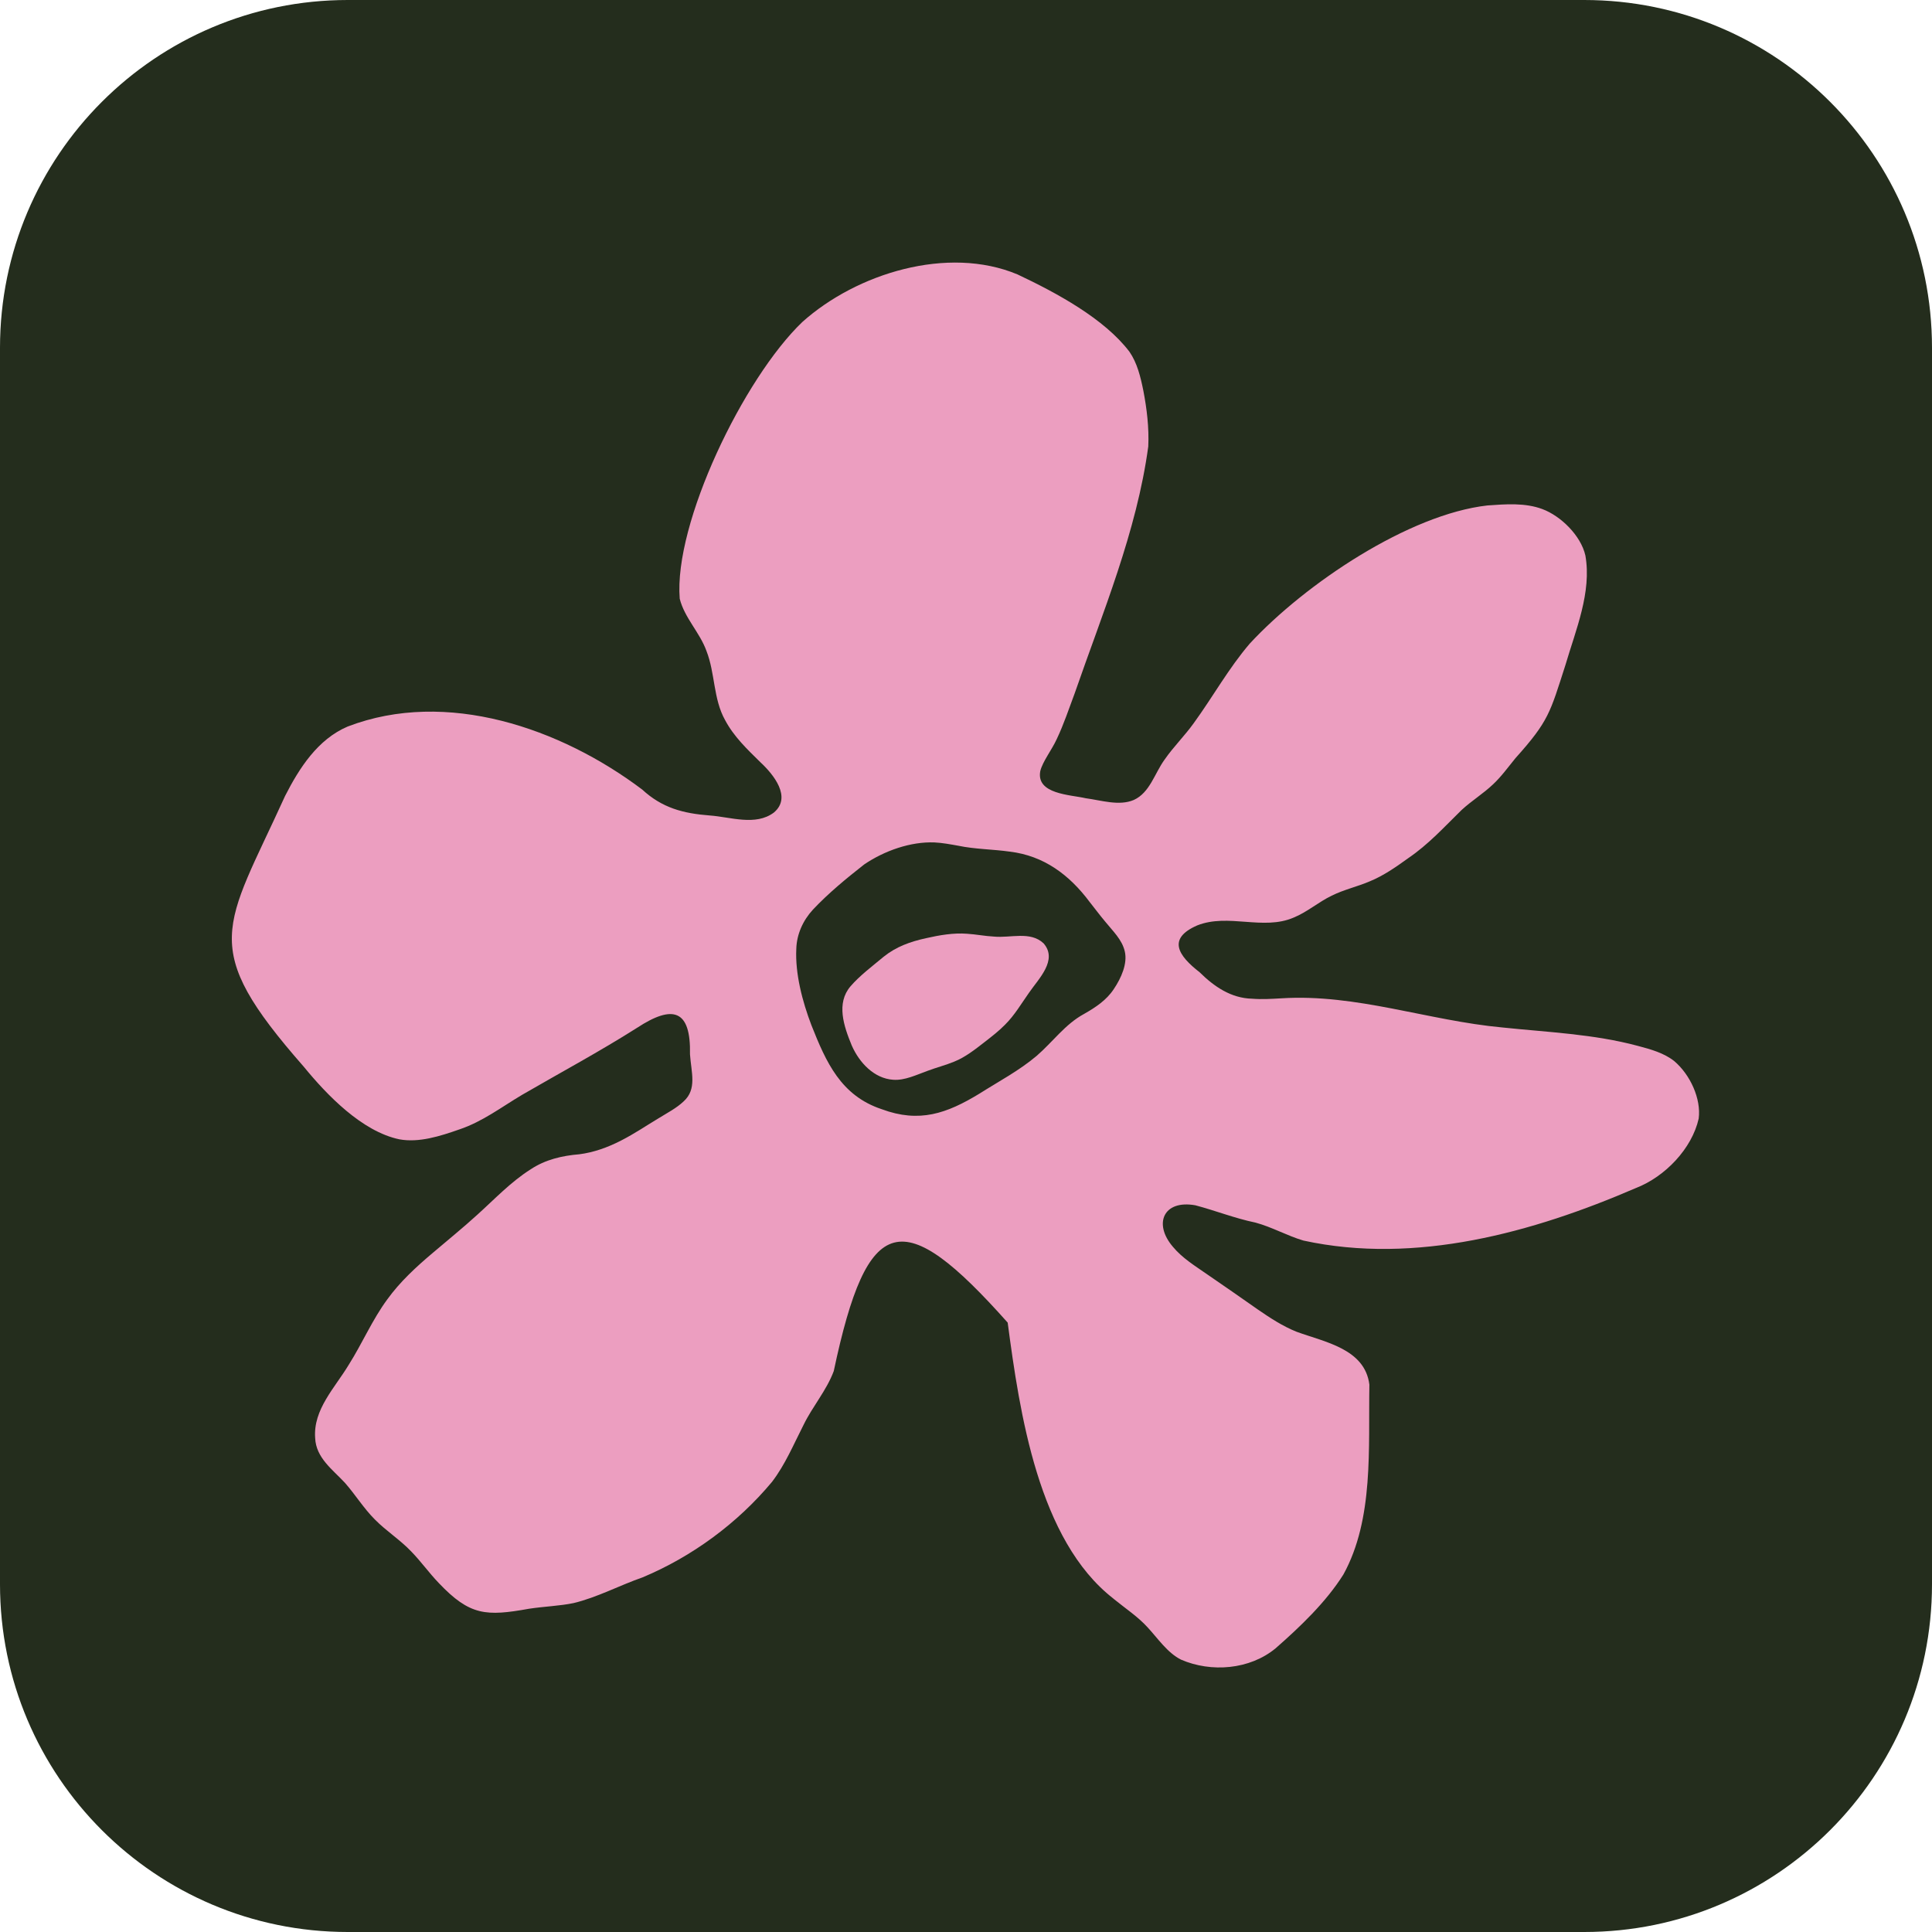
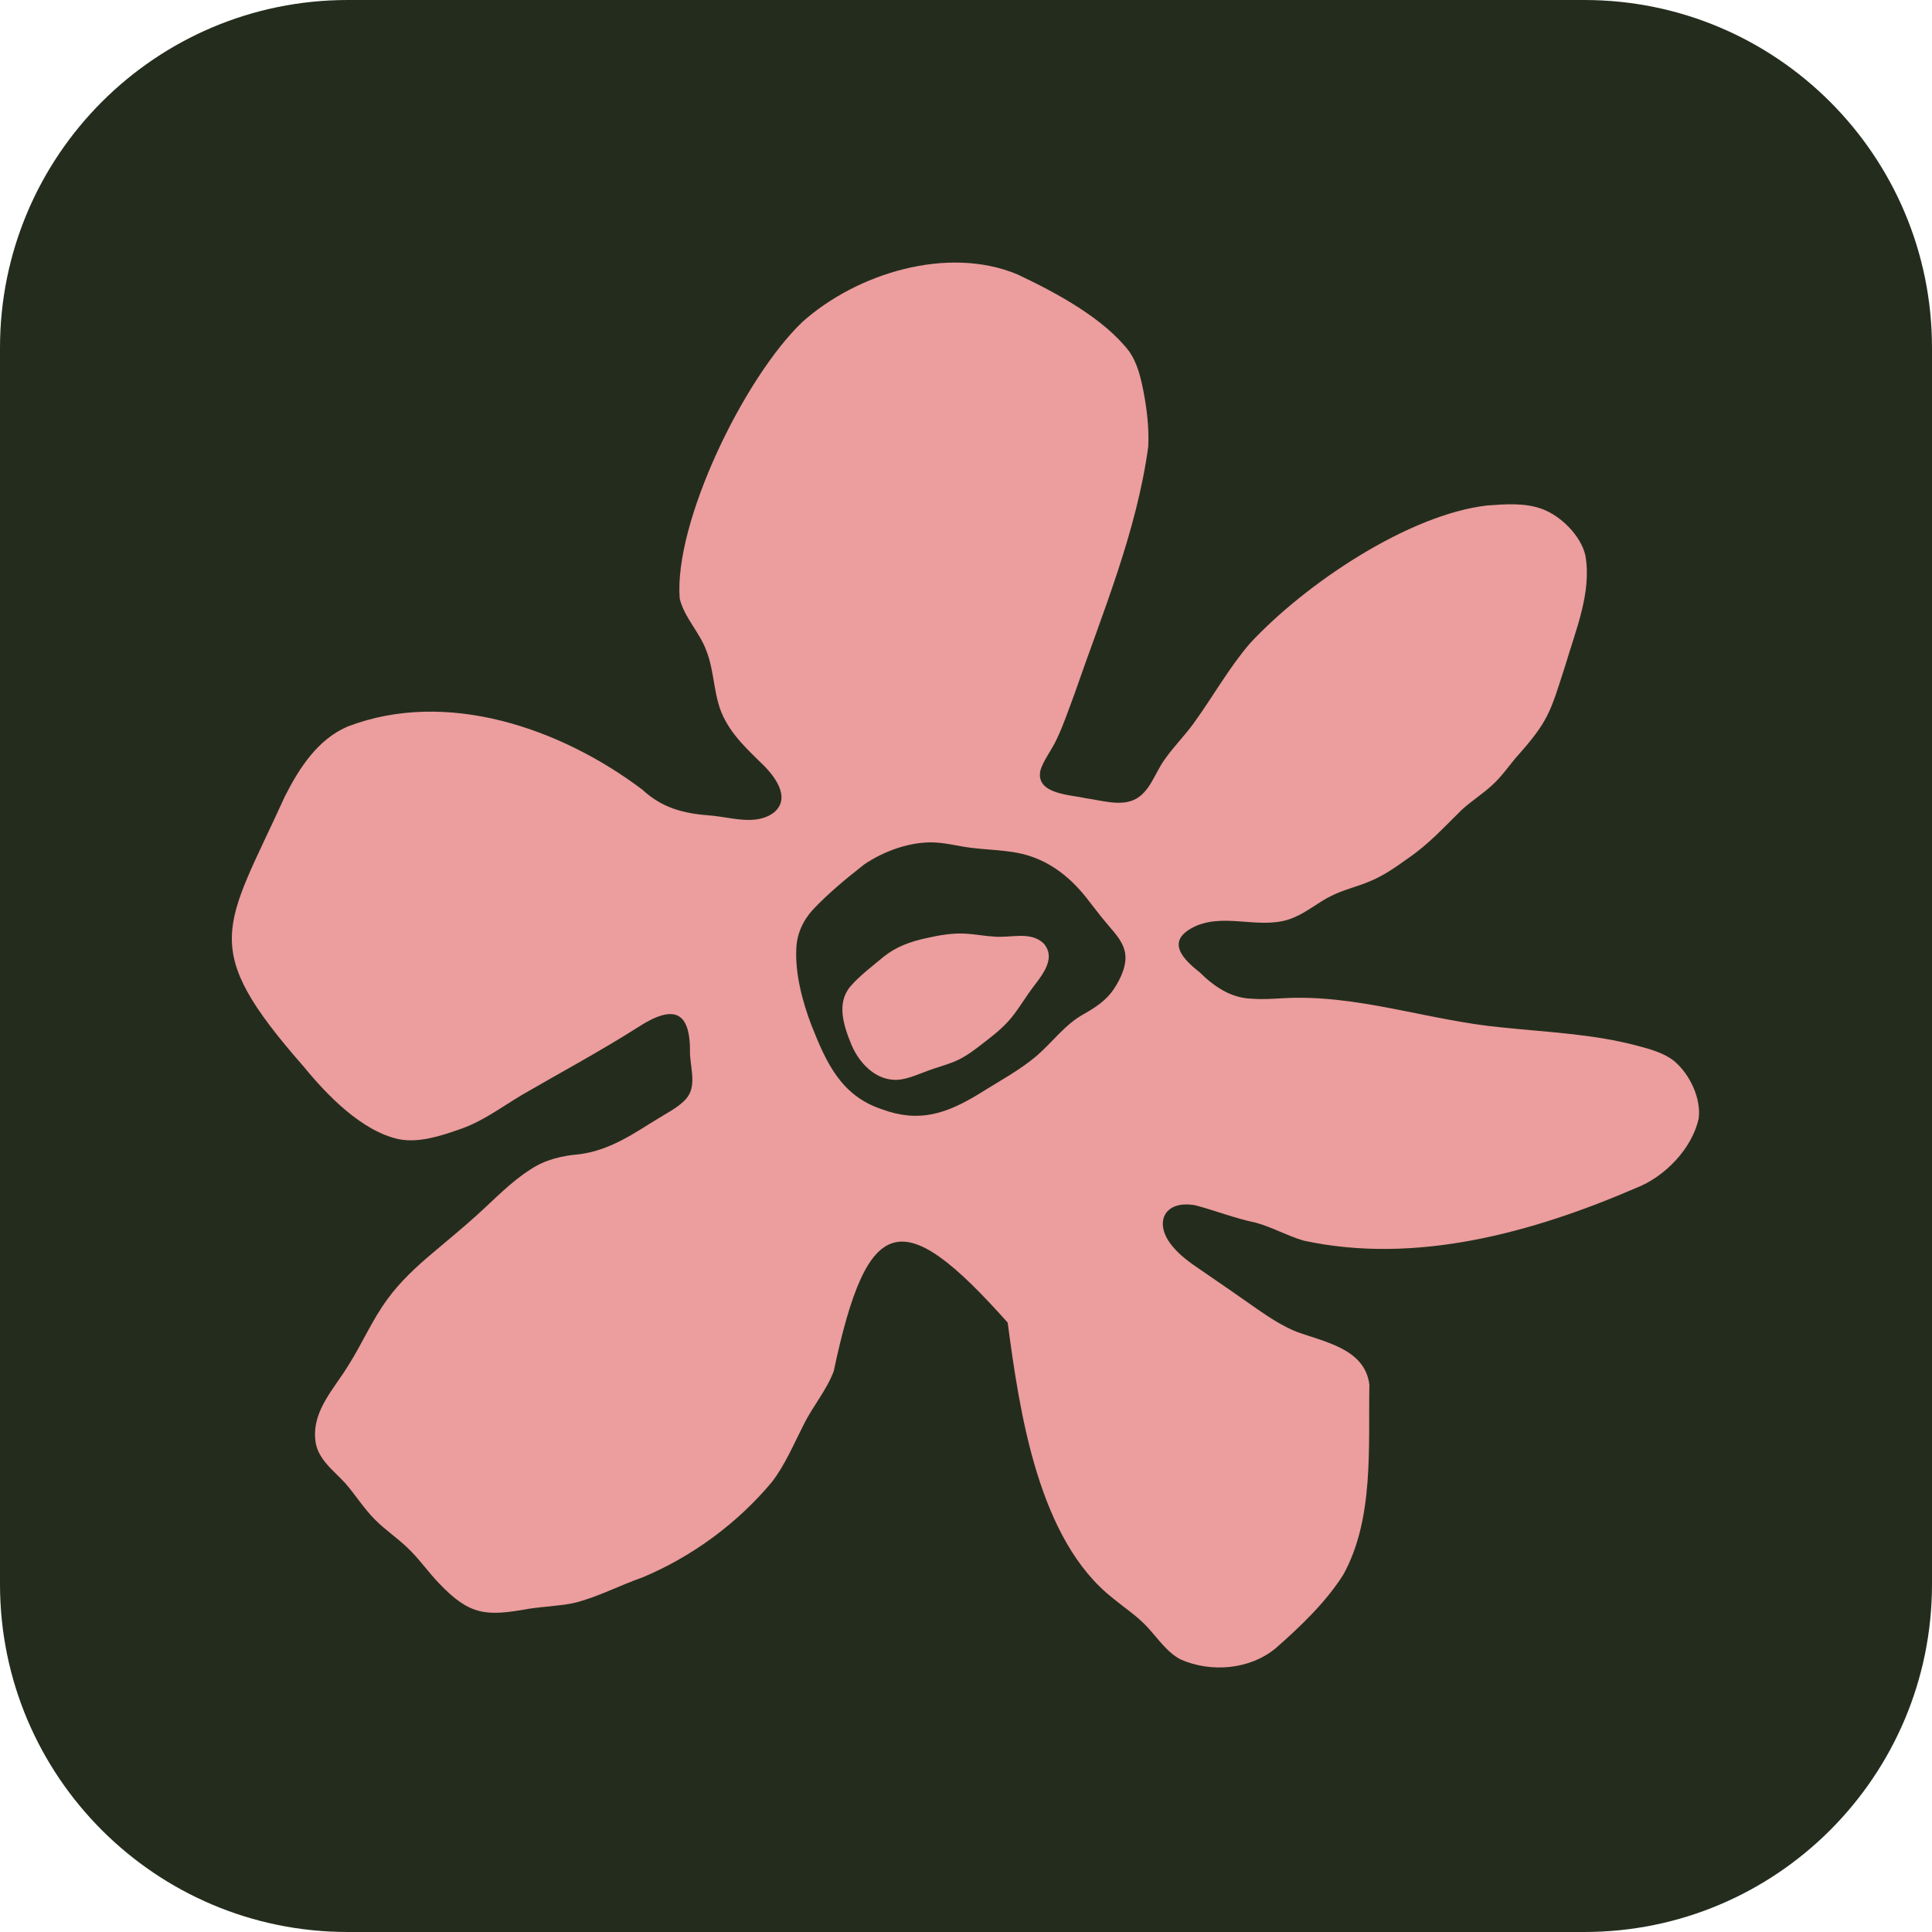
<svg xmlns="http://www.w3.org/2000/svg" viewBox="0 0 100 100">
  <rect width="100" height="100" rx="18" fill="#242D1D" />
  <svg x="12" y="13.59" width="76" height="72.83" viewBox="0 0 671 643" fill="none">
-     <path d="M476.979 633.266C465.199 643.008 447.582 644.44 433.725 638.424C427.459 635.236 423.127 628.682 418.508 623.704C414.032 618.762 408.232 614.965 402.933 610.632L402.789 610.488C368.595 583.878 360.028 525.753 354.55 484.424C306.533 430.452 290.528 433.568 275.072 506.556C271.778 515.438 265.368 522.709 261.25 531.197C256.739 540.007 252.872 549.354 246.821 557.233C231.102 576.107 210.299 591.399 187.67 600.854C177.143 604.507 166.939 610.023 156.125 612.601C149.967 613.891 142.627 614.142 135.824 615.18C116.238 618.69 108.79 618.404 94.576 603.433C90.1 598.778 86.448 593.585 81.937 588.965C76.888 583.664 70.55 579.653 65.43 574.46C60.274 569.338 56.443 563.035 51.645 557.592C46.023 551.539 38.468 546.238 38.075 537.178C37.108 524.106 47.098 514.221 53.4 503.727C59.63 493.879 64.142 483.17 71.052 473.787C76.853 465.765 84.192 458.996 91.747 452.621C98.55 446.819 105.568 441.161 112.157 435.144C120.034 428.053 127.446 420.138 136.504 414.408C143.2 409.931 150.934 408.141 158.776 407.496C165.256 406.672 171.665 404.416 177.86 401.228C184.161 398.005 189.246 394.495 195.225 390.914C198.984 388.586 203.174 386.437 206.432 383.357C212.662 377.734 209.941 370.142 209.368 361.833C209.798 341.348 201.563 338.984 185.2 349.692C168.156 360.508 150.146 370.178 132.673 380.313C123.185 385.936 114.556 392.597 103.957 396.142C95.078 399.258 85.481 402.303 76.53 400.655C59.486 397.074 43.517 380.492 32.883 367.492C-15.669 312.16 -3.352 304.638 24.326 243.755C30.842 230.969 39.256 217.861 52.934 212.023C98.12 194.689 150.289 212.74 187.527 240.818C196.657 249.234 206.253 251.742 218.427 252.673C227.915 253.353 239.337 257.579 247.68 251.347C256.058 244.364 247.501 233.87 241.593 228.39C235.435 222.338 229.42 216.643 225.409 209.087C219.967 199.381 220.897 187.671 216.887 177.464C213.844 169.012 206.826 162.314 204.678 153.611C201.885 119.194 233.824 52.867 260.749 27.117C285.491 4.984 327.097 -7.945 359.035 5.414C376.867 13.83 398.708 25.612 410.201 40.761C413.746 45.919 415.249 52.151 416.538 58.49C418.15 66.87 419.188 75.466 418.794 84.025C413.531 122.919 397.92 160.022 385.137 196.946C382.523 203.93 380.16 211.057 376.938 217.826C374.754 222.625 370.564 227.925 369.454 232.33C367.414 242.967 383.133 243.146 390.222 244.794C397.276 245.725 405.475 248.446 412.17 245.581C419.546 242.25 421.695 233.369 426.278 227.101C430.324 221.264 435.445 216.25 439.598 210.448C448.37 198.379 455.495 185.414 465.199 174.097C490.692 146.592 537.956 115.04 573.761 110.993C582.247 110.384 590.984 109.704 598.861 112.64C607.346 115.792 616.512 124.781 618.553 133.878C621.489 150.674 614.185 167.758 609.387 184.054C602.405 205.721 601.868 209.445 586.615 226.457C583.142 230.719 580.062 234.981 576.374 238.419C571.899 242.681 566.564 245.94 561.981 250.166C553.996 257.973 546.871 265.888 537.418 272.299C531.833 276.346 526.211 280.214 520.124 282.721C514.395 285.192 508.236 286.517 502.651 289.31C496.636 292.175 491.407 296.831 485.213 299.338C471.249 305.354 455.352 297.26 441.137 302.919C427.316 308.971 432.508 316.743 442.247 324.3C448.836 330.818 456.605 336.19 466.273 336.405C470.713 336.763 475.152 336.477 479.592 336.226C513.822 334.042 546.763 346.433 580.635 349.549C601.438 351.733 622.242 352.521 642.543 357.965C648.487 359.54 654.43 361.188 659.157 364.913C666.497 371.144 671.509 382.175 670.327 391.2C667.248 404.917 654.967 417.774 641.612 422.931C594.599 443.238 540.963 458.1 489.69 446.927C482.278 444.742 475.367 440.767 467.812 438.725C458.18 436.72 449.659 433.281 440.314 430.81C425.741 428.196 421.015 439.226 430.037 449.756C434.334 454.949 440.17 458.495 445.613 462.291C453.346 467.627 461.152 472.963 468.779 478.371C474.4 482.239 480.165 486.035 486.502 488.578C499.321 493.305 517.761 496.314 519.837 512.753C519.336 541.834 521.95 574.102 507.986 599.494C500.073 612.1 488.257 623.382 476.979 633.266ZM296.986 386.896C314.175 393.299 326.706 388.875 341.657 379.774C350.504 374.163 359.821 369.27 367.802 362.508C375.097 356.213 380.839 348.01 389.434 343.37L389.614 343.263C394.742 340.349 399.726 337.039 403.012 332.039C406.443 326.967 409.368 320.348 408.068 314.808C406.804 309.305 402.542 305.455 398.967 300.995C396.548 298.117 394.345 295.132 391.997 292.182C382.753 279.808 371.088 271.067 355.524 269.196C347.724 268.081 339.743 268.117 331.979 266.498C328.368 265.85 324.756 265.167 321.109 264.987C310.203 264.556 298.25 268.764 289.005 275.023C280.844 281.426 272.683 288.118 265.569 295.672C261.019 300.6 258.129 306.93 257.949 313.657C257.407 324.988 260.693 337.579 264.846 348.478C271.599 365.529 278.352 380.709 296.986 386.896Z" fill="#EC9EC0" fill-rule="evenodd" />
-     <path d="M318.003 369.342C312.731 371.248 307.458 373.839 302.222 373.443C293.483 372.867 286.73 365.601 283.299 357.795C279.58 348.802 276.15 338.478 282.686 330.78C286.875 325.888 292.833 321.427 297.925 317.182C303.559 312.65 310.023 310.312 317.318 308.729C323.493 307.326 329.885 306.247 335.915 306.715C340.032 306.966 344.113 307.794 348.23 308.01C355.777 308.765 364.841 305.384 370.908 311.067L371.016 311.176C377.516 318.766 368.705 327.255 364.335 333.622C360.796 338.622 357.691 343.982 353.358 348.263C350.505 351.176 347.29 353.659 344.04 356.177C339.599 359.63 335.193 363.119 330.173 365.134C326.201 366.788 322.012 367.831 318.003 369.342Z" fill="#EC9EC0" />
+     <path d="M476.979 633.266C465.199 643.008 447.582 644.44 433.725 638.424C427.459 635.236 423.127 628.682 418.508 623.704C414.032 618.762 408.232 614.965 402.933 610.632L402.789 610.488C368.595 583.878 360.028 525.753 354.55 484.424C306.533 430.452 290.528 433.568 275.072 506.556C271.778 515.438 265.368 522.709 261.25 531.197C256.739 540.007 252.872 549.354 246.821 557.233C231.102 576.107 210.299 591.399 187.67 600.854C177.143 604.507 166.939 610.023 156.125 612.601C149.967 613.891 142.627 614.142 135.824 615.18C116.238 618.69 108.79 618.404 94.576 603.433C90.1 598.778 86.448 593.585 81.937 588.965C76.888 583.664 70.55 579.653 65.43 574.46C60.274 569.338 56.443 563.035 51.645 557.592C46.023 551.539 38.468 546.238 38.075 537.178C37.108 524.106 47.098 514.221 53.4 503.727C59.63 493.879 64.142 483.17 71.052 473.787C76.853 465.765 84.192 458.996 91.747 452.621C98.55 446.819 105.568 441.161 112.157 435.144C120.034 428.053 127.446 420.138 136.504 414.408C143.2 409.931 150.934 408.141 158.776 407.496C165.256 406.672 171.665 404.416 177.86 401.228C184.161 398.005 189.246 394.495 195.225 390.914C198.984 388.586 203.174 386.437 206.432 383.357C212.662 377.734 209.941 370.142 209.368 361.833C209.798 341.348 201.563 338.984 185.2 349.692C168.156 360.508 150.146 370.178 132.673 380.313C123.185 385.936 114.556 392.597 103.957 396.142C95.078 399.258 85.481 402.303 76.53 400.655C59.486 397.074 43.517 380.492 32.883 367.492C-15.669 312.16 -3.352 304.638 24.326 243.755C30.842 230.969 39.256 217.861 52.934 212.023C98.12 194.689 150.289 212.74 187.527 240.818C196.657 249.234 206.253 251.742 218.427 252.673C227.915 253.353 239.337 257.579 247.68 251.347C256.058 244.364 247.501 233.87 241.593 228.39C235.435 222.338 229.42 216.643 225.409 209.087C219.967 199.381 220.897 187.671 216.887 177.464C213.844 169.012 206.826 162.314 204.678 153.611C201.885 119.194 233.824 52.867 260.749 27.117C285.491 4.984 327.097 -7.945 359.035 5.414C376.867 13.83 398.708 25.612 410.201 40.761C413.746 45.919 415.249 52.151 416.538 58.49C418.15 66.87 419.188 75.466 418.794 84.025C413.531 122.919 397.92 160.022 385.137 196.946C382.523 203.93 380.16 211.057 376.938 217.826C374.754 222.625 370.564 227.925 369.454 232.33C367.414 242.967 383.133 243.146 390.222 244.794C397.276 245.725 405.475 248.446 412.17 245.581C419.546 242.25 421.695 233.369 426.278 227.101C430.324 221.264 435.445 216.25 439.598 210.448C448.37 198.379 455.495 185.414 465.199 174.097C490.692 146.592 537.956 115.04 573.761 110.993C582.247 110.384 590.984 109.704 598.861 112.64C607.346 115.792 616.512 124.781 618.553 133.878C621.489 150.674 614.185 167.758 609.387 184.054C602.405 205.721 601.868 209.445 586.615 226.457C583.142 230.719 580.062 234.981 576.374 238.419C571.899 242.681 566.564 245.94 561.981 250.166C553.996 257.973 546.871 265.888 537.418 272.299C531.833 276.346 526.211 280.214 520.124 282.721C514.395 285.192 508.236 286.517 502.651 289.31C496.636 292.175 491.407 296.831 485.213 299.338C471.249 305.354 455.352 297.26 441.137 302.919C427.316 308.971 432.508 316.743 442.247 324.3C448.836 330.818 456.605 336.19 466.273 336.405C470.713 336.763 475.152 336.477 479.592 336.226C513.822 334.042 546.763 346.433 580.635 349.549C601.438 351.733 622.242 352.521 642.543 357.965C648.487 359.54 654.43 361.188 659.157 364.913C666.497 371.144 671.509 382.175 670.327 391.2C667.248 404.917 654.967 417.774 641.612 422.931C594.599 443.238 540.963 458.1 489.69 446.927C482.278 444.742 475.367 440.767 467.812 438.725C458.18 436.72 449.659 433.281 440.314 430.81C425.741 428.196 421.015 439.226 430.037 449.756C434.334 454.949 440.17 458.495 445.613 462.291C453.346 467.627 461.152 472.963 468.779 478.371C474.4 482.239 480.165 486.035 486.502 488.578C499.321 493.305 517.761 496.314 519.837 512.753C519.336 541.834 521.95 574.102 507.986 599.494C500.073 612.1 488.257 623.382 476.979 633.266ZM296.986 386.896C314.175 393.299 326.706 388.875 341.657 379.774C350.504 374.163 359.821 369.27 367.802 362.508C375.097 356.213 380.839 348.01 389.434 343.37L389.614 343.263C394.742 340.349 399.726 337.039 403.012 332.039C406.443 326.967 409.368 320.348 408.068 314.808C406.804 309.305 402.542 305.455 398.967 300.995C396.548 298.117 394.345 295.132 391.997 292.182C382.753 279.808 371.088 271.067 355.524 269.196C347.724 268.081 339.743 268.117 331.979 266.498C328.368 265.85 324.756 265.167 321.109 264.987C310.203 264.556 298.25 268.764 289.005 275.023C280.844 281.426 272.683 288.118 265.569 295.672C261.019 300.6 258.129 306.93 257.949 313.657C257.407 324.988 260.693 337.579 264.846 348.478C271.599 365.529 278.352 380.709 296.986 386.896Z" fill="#EC9D9D" fill-rule="evenodd" />
+     <path d="M318.003 369.342C312.731 371.248 307.458 373.839 302.222 373.443C293.483 372.867 286.73 365.601 283.299 357.795C279.58 348.802 276.15 338.478 282.686 330.78C286.875 325.888 292.833 321.427 297.925 317.182C303.559 312.65 310.023 310.312 317.318 308.729C323.493 307.326 329.885 306.247 335.915 306.715C340.032 306.966 344.113 307.794 348.23 308.01C355.777 308.765 364.841 305.384 370.908 311.067L371.016 311.176C377.516 318.766 368.705 327.255 364.335 333.622C360.796 338.622 357.691 343.982 353.358 348.263C350.505 351.176 347.29 353.659 344.04 356.177C339.599 359.63 335.193 363.119 330.173 365.134C326.201 366.788 322.012 367.831 318.003 369.342Z" fill="#EC9D9D" />
  </svg>
</svg>
